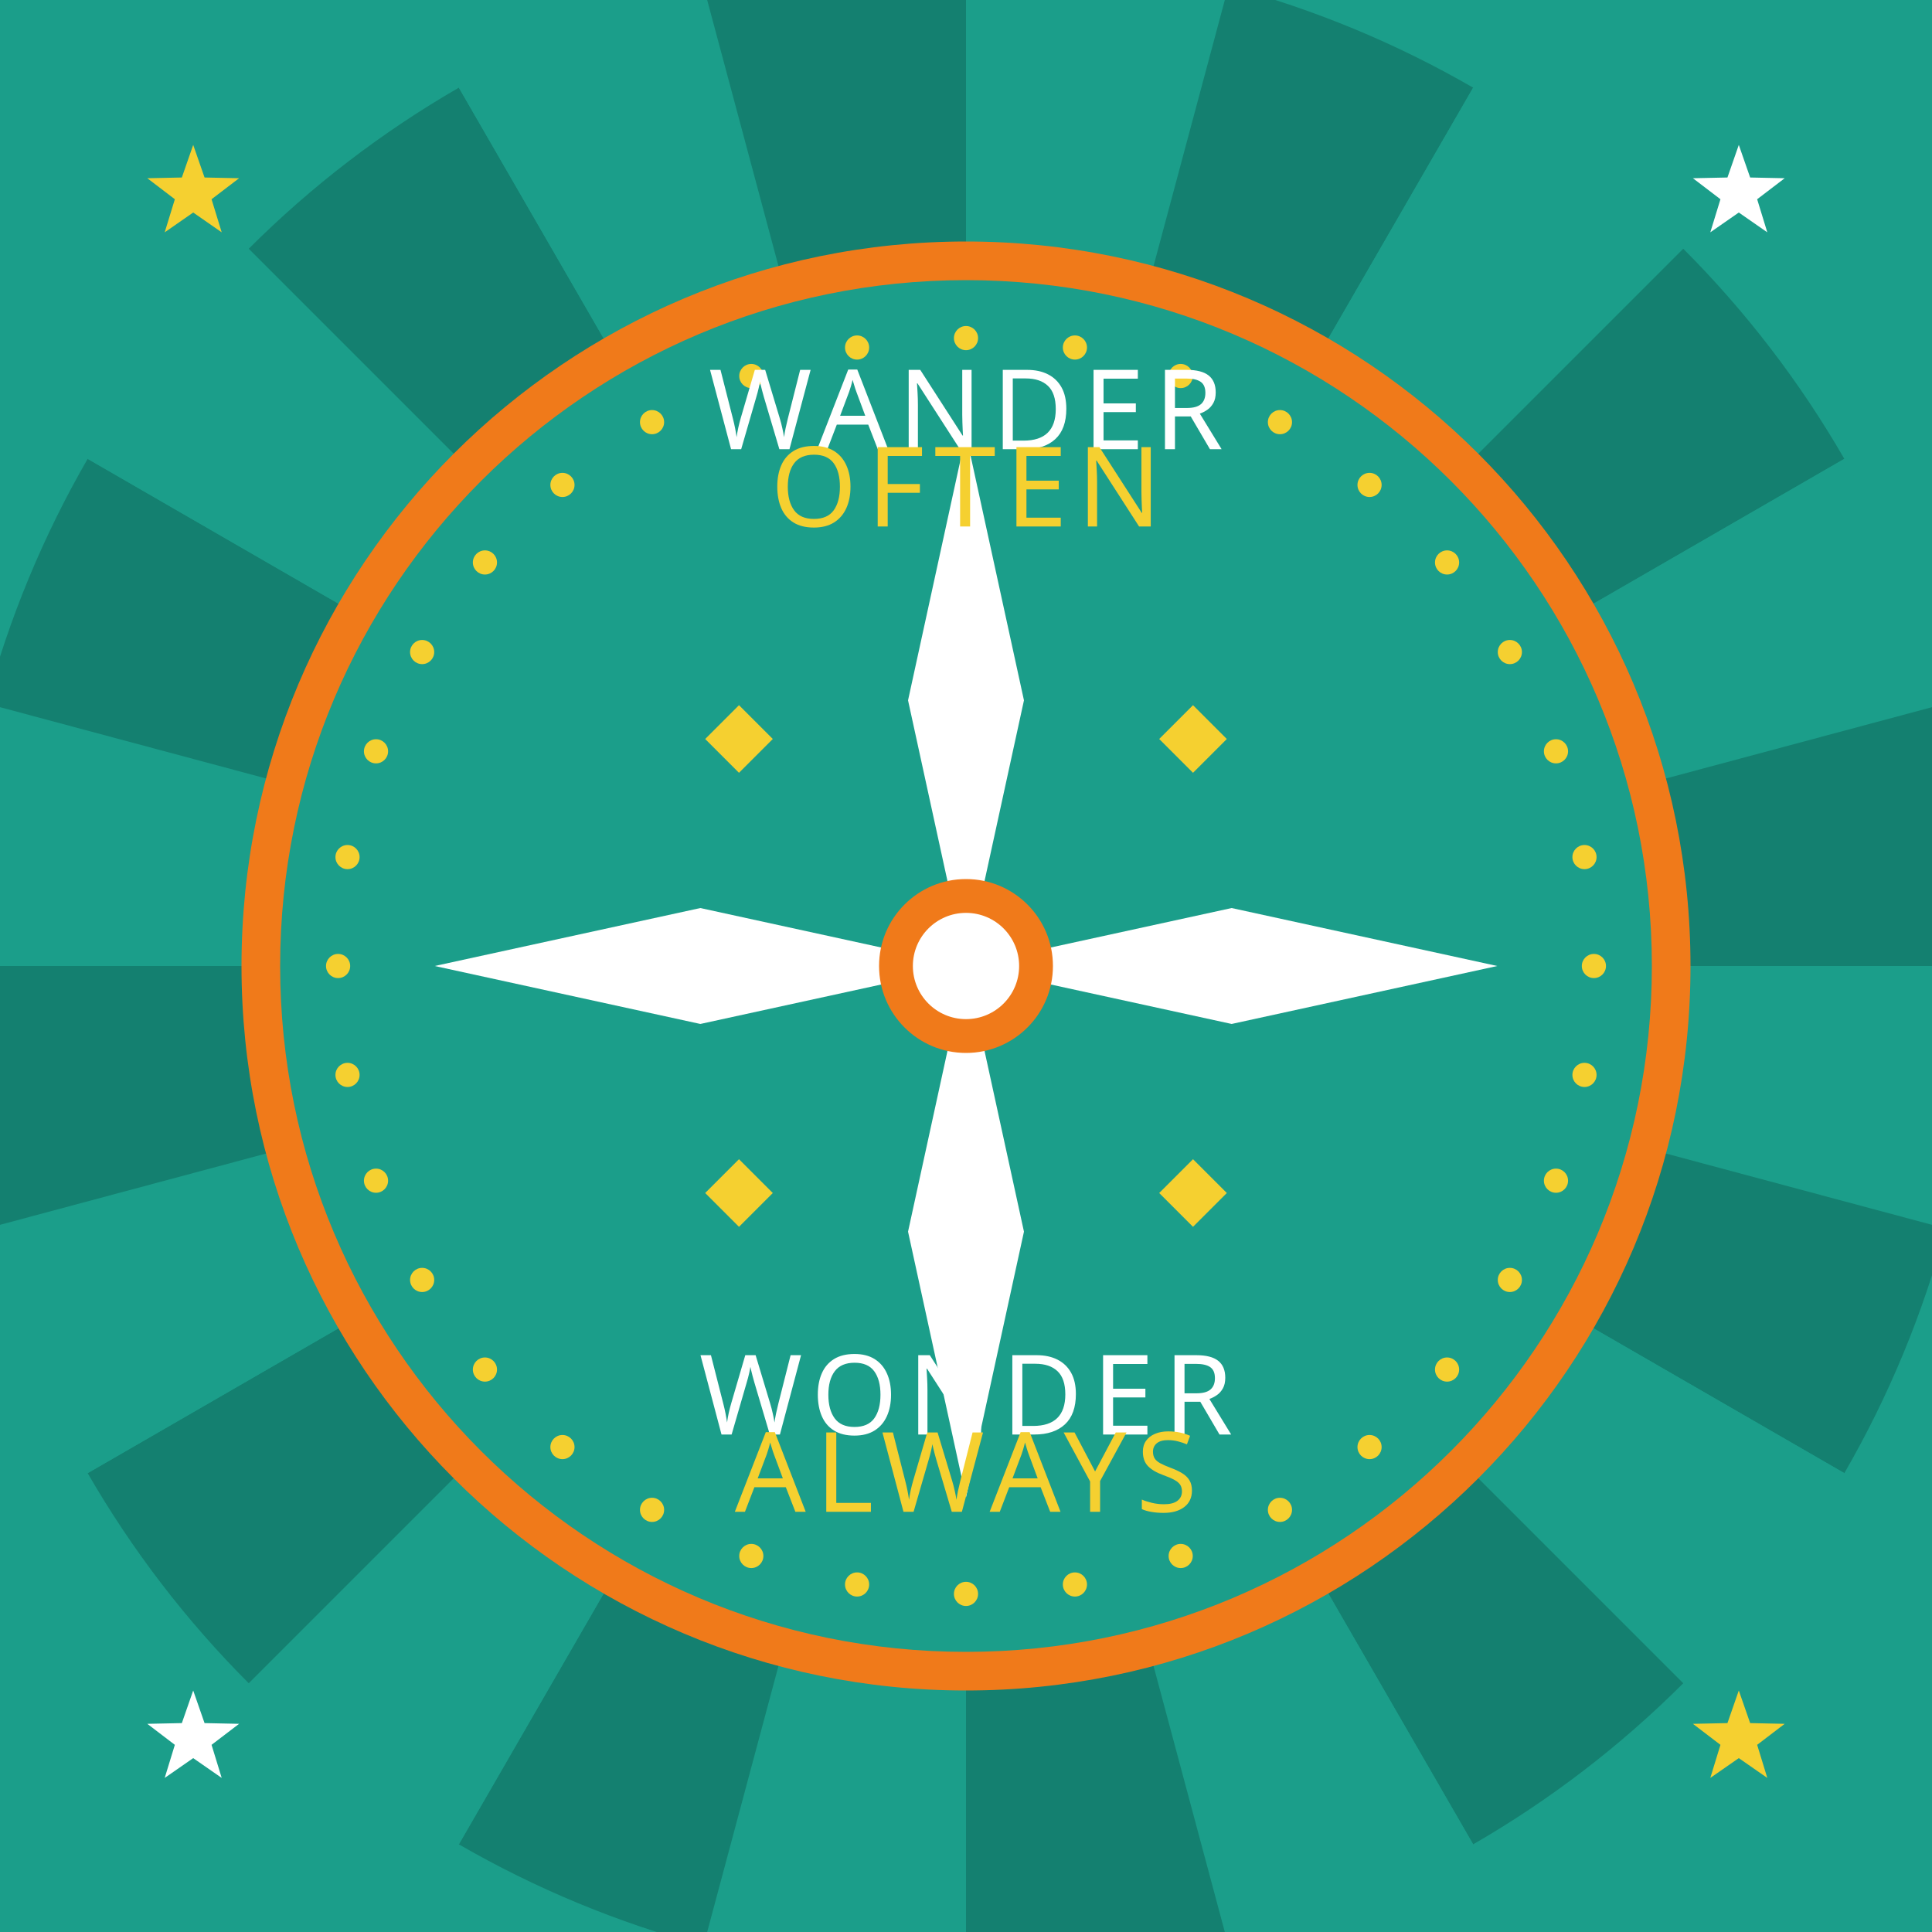
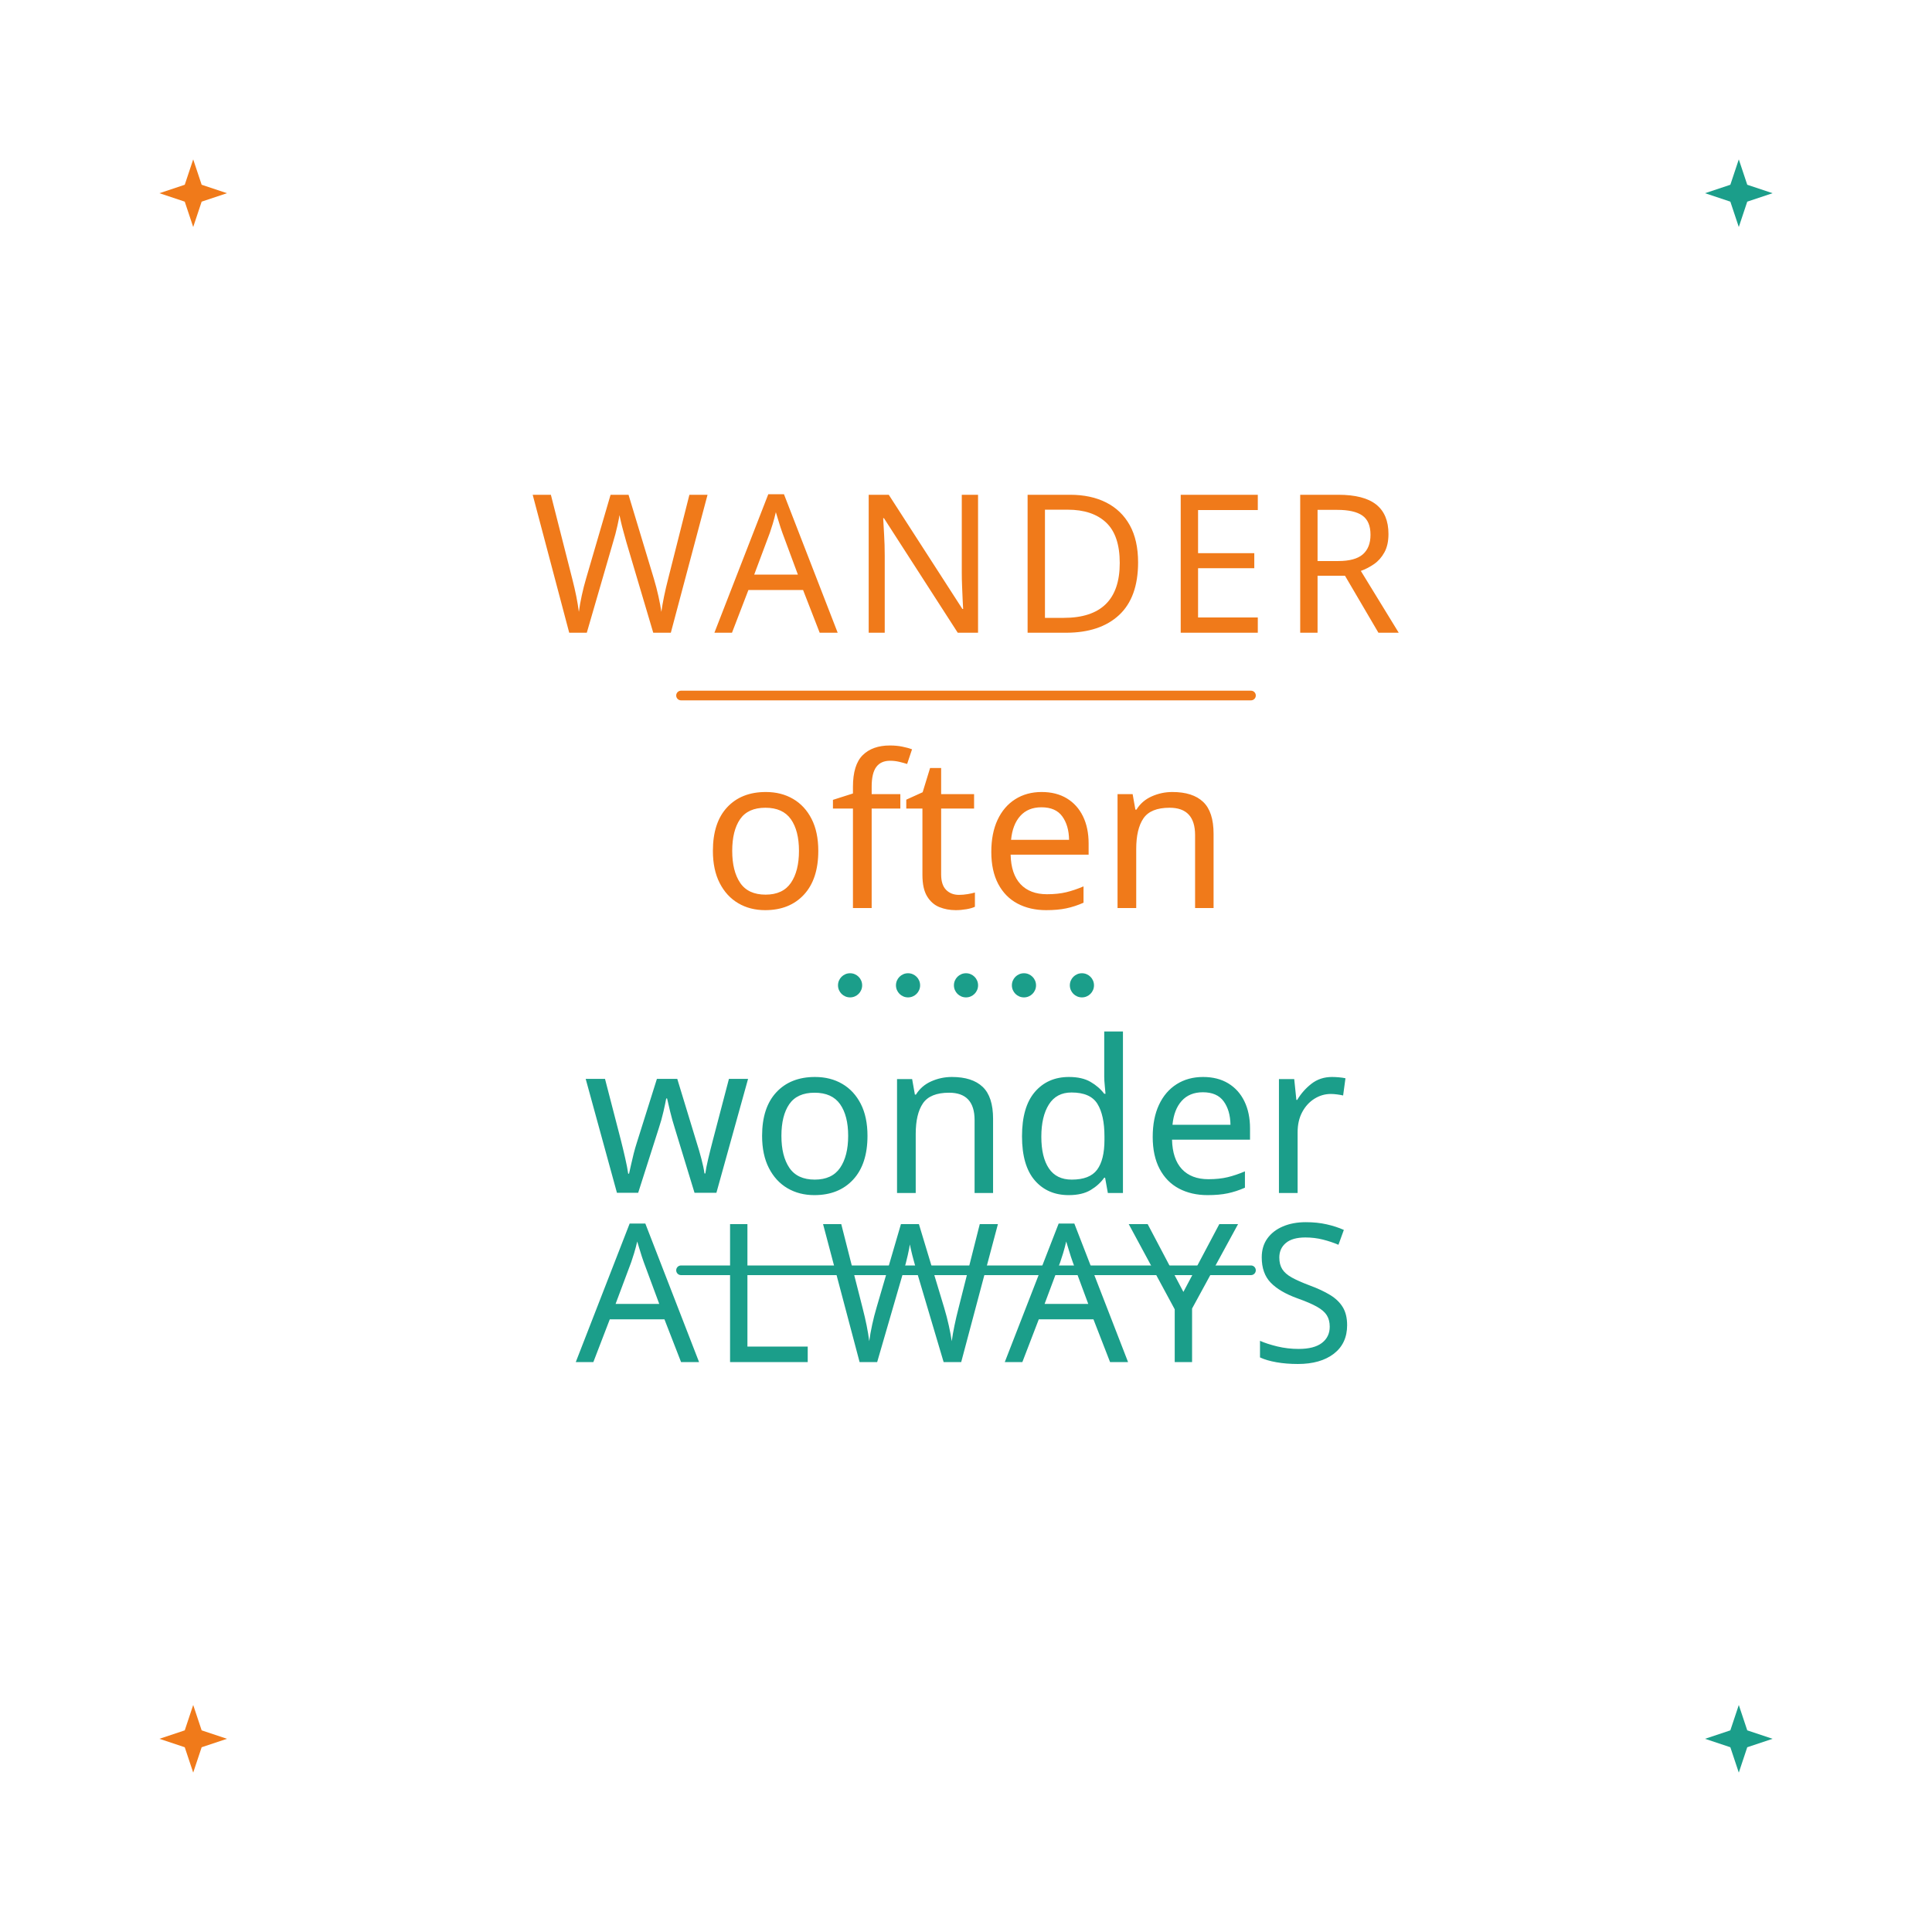
<svg xmlns="http://www.w3.org/2000/svg" viewBox="0 0 800 800" width="800" height="800">
-   <rect width="800" height="800" fill="#1B9E8A" />
+   <rect width="800" height="800" fill="#FFFFFF" />
  <defs>
    <style>
      @font-face { font-family: 'BebasNeue'; src: url('/usr/local/share/fonts/BebasNeue-Regular.ttf'); }
      @font-face { font-family: 'GreatVibes'; src: url('/usr/local/share/fonts/GreatVibes-Regular.ttf'); }
      @font-face { font-family: 'Cormorant'; src: url('/usr/local/share/fonts/CormorantGaramond-Bold.ttf'); }
      @font-face { font-family: 'CormorantItalic'; src: url('/usr/local/share/fonts/CormorantGaramond-BoldItalic.ttf'); }
    </style>
  </defs>
-   <path d="M 400,400 L 400.0,-20.0 A 420,420 0 0,1 508.7,-5.7 Z" fill="#1B9E8A" />
-   <path d="M 400,400 L 508.7,-5.7 A 420,420 0 0,1 610.0,36.3 Z" fill="#148070" />
-   <path d="M 400,400 L 610.0,36.3 A 420,420 0 0,1 697.0,103.0 Z" fill="#1B9E8A" />
-   <path d="M 400,400 L 697.0,103.0 A 420,420 0 0,1 763.7,190.0 Z" fill="#148070" />
-   <path d="M 400,400 L 763.7,190.0 A 420,420 0 0,1 805.7,291.3 Z" fill="#1B9E8A" />
-   <path d="M 400,400 L 805.7,291.3 A 420,420 0 0,1 820.0,400.0 Z" fill="#148070" />
-   <path d="M 400,400 L 820.0,400.0 A 420,420 0 0,1 805.7,508.7 Z" fill="#1B9E8A" />
-   <path d="M 400,400 L 805.7,508.7 A 420,420 0 0,1 763.7,610.0 Z" fill="#148070" />
-   <path d="M 400,400 L 763.7,610.0 A 420,420 0 0,1 697.0,697.0 Z" fill="#1B9E8A" />
-   <path d="M 400,400 L 697.0,697.0 A 420,420 0 0,1 610.0,763.7 Z" fill="#148070" />
-   <path d="M 400,400 L 610.0,763.7 A 420,420 0 0,1 508.7,805.7 Z" fill="#1B9E8A" />
-   <path d="M 400,400 L 508.7,805.7 A 420,420 0 0,1 400.0,820.0 Z" fill="#148070" />
-   <path d="M 400,400 L 400.0,820.0 A 420,420 0 0,1 291.3,805.7 Z" fill="#1B9E8A" />
-   <path d="M 400,400 L 291.3,805.7 A 420,420 0 0,1 190.0,763.7 Z" fill="#148070" />
-   <path d="M 400,400 L 190.0,763.7 A 420,420 0 0,1 103.0,697.0 Z" fill="#1B9E8A" />
-   <path d="M 400,400 L 103.0,697.0 A 420,420 0 0,1 36.3,610.0 Z" fill="#148070" />
-   <path d="M 400,400 L 36.3,610.0 A 420,420 0 0,1 -5.7,508.7 Z" fill="#1B9E8A" />
-   <path d="M 400,400 L -5.7,508.7 A 420,420 0 0,1 -20.0,400.0 Z" fill="#148070" />
-   <path d="M 400,400 L -20.0,400.0 A 420,420 0 0,1 -5.7,291.3 Z" fill="#1B9E8A" />
-   <path d="M 400,400 L -5.7,291.3 A 420,420 0 0,1 36.3,190.0 Z" fill="#148070" />
-   <path d="M 400,400 L 36.3,190.0 A 420,420 0 0,1 103.0,103.0 Z" fill="#1B9E8A" />
-   <path d="M 400,400 L 103.0,103.0 A 420,420 0 0,1 190.0,36.3 Z" fill="#148070" />
-   <path d="M 400,400 L 190.0,36.3 A 420,420 0 0,1 291.3,-5.7 Z" fill="#1B9E8A" />
-   <path d="M 400,400 L 291.3,-5.7 A 420,420 0 0,1 400.0,-20.0 Z" fill="#148070" />
-   <circle cx="400.0" cy="400.0" r="300.0" fill="#F07A1A" />
-   <circle cx="400.0" cy="400.0" r="284.0" fill="#1B9E8A" />
-   <polygon points="400,180 424,290 400,400 376,290" fill="#FFFFFF" />
-   <polygon points="400,400 424,510 400,620 376,510" fill="#FFFFFF" />
-   <polygon points="290,376 400,400 290,424 180,400" fill="#FFFFFF" />
-   <polygon points="510,376 620,400 510,424 400,400" fill="#FFFFFF" />
-   <circle cx="400.0" cy="400.0" r="36.0" fill="#F07A1A" />
-   <circle cx="400.0" cy="400.0" r="22.0" fill="#FFFFFF" />
-   <polygon points="306,292 320,306 306,320 292,306" fill="#F5D030" />
-   <polygon points="494,292 508,306 494,320 480,306" fill="#F5D030" />
-   <polygon points="306,480 320,494 306,508 292,494" fill="#F5D030" />
-   <polygon points="494,480 508,494 494,508 480,494" fill="#F5D030" />
-   <circle cx="660.0" cy="400.0" r="5.0" fill="#F5D030" />
-   <circle cx="656.1" cy="445.1" r="5.0" fill="#F5D030" />
-   <circle cx="644.3" cy="488.9" r="5.0" fill="#F5D030" />
-   <circle cx="625.2" cy="530.0" r="5.0" fill="#F5D030" />
-   <circle cx="599.2" cy="567.1" r="5.0" fill="#F5D030" />
-   <circle cx="567.1" cy="599.2" r="5.0" fill="#F5D030" />
-   <circle cx="530.0" cy="625.2" r="5.0" fill="#F5D030" />
-   <circle cx="488.9" cy="644.3" r="5.0" fill="#F5D030" />
-   <circle cx="445.1" cy="656.1" r="5.0" fill="#F5D030" />
-   <circle cx="400.0" cy="660.0" r="5.0" fill="#F5D030" />
-   <circle cx="354.9" cy="656.1" r="5.0" fill="#F5D030" />
-   <circle cx="311.1" cy="644.3" r="5.0" fill="#F5D030" />
-   <circle cx="270.0" cy="625.2" r="5.0" fill="#F5D030" />
-   <circle cx="232.9" cy="599.2" r="5.0" fill="#F5D030" />
-   <circle cx="200.8" cy="567.1" r="5.0" fill="#F5D030" />
-   <circle cx="174.8" cy="530.0" r="5.0" fill="#F5D030" />
-   <circle cx="155.7" cy="488.9" r="5.0" fill="#F5D030" />
-   <circle cx="143.9" cy="445.1" r="5.0" fill="#F5D030" />
-   <circle cx="140.0" cy="400.0" r="5.0" fill="#F5D030" />
-   <circle cx="143.9" cy="354.9" r="5.0" fill="#F5D030" />
-   <circle cx="155.7" cy="311.1" r="5.0" fill="#F5D030" />
-   <circle cx="174.8" cy="270.0" r="5.0" fill="#F5D030" />
-   <circle cx="200.8" cy="232.9" r="5.0" fill="#F5D030" />
-   <circle cx="232.9" cy="200.8" r="5.0" fill="#F5D030" />
-   <circle cx="270.0" cy="174.8" r="5.0" fill="#F5D030" />
-   <circle cx="311.1" cy="155.7" r="5.0" fill="#F5D030" />
-   <circle cx="354.9" cy="143.9" r="5.0" fill="#F5D030" />
-   <circle cx="400.0" cy="140.0" r="5.0" fill="#F5D030" />
-   <circle cx="445.1" cy="143.9" r="5.0" fill="#F5D030" />
-   <circle cx="488.9" cy="155.7" r="5.0" fill="#F5D030" />
-   <circle cx="530.0" cy="174.8" r="5.0" fill="#F5D030" />
-   <circle cx="567.1" cy="200.8" r="5.0" fill="#F5D030" />
-   <circle cx="599.2" cy="232.9" r="5.0" fill="#F5D030" />
-   <circle cx="625.2" cy="270.0" r="5.0" fill="#F5D030" />
-   <circle cx="644.3" cy="311.1" r="5.0" fill="#F5D030" />
-   <circle cx="656.1" cy="354.9" r="5.0" fill="#F5D030" />
-   <text x="400" y="186" text-anchor="middle" font-family="BebasNeue, sans-serif" font-size="46" fill="#FFFFFF" letter-spacing="4">WANDER</text>
-   <text x="400" y="218" text-anchor="middle" font-family="BebasNeue, sans-serif" font-size="46" fill="#F5D030" letter-spacing="4">OFTEN</text>
-   <text x="400" y="594" text-anchor="middle" font-family="BebasNeue, sans-serif" font-size="46" fill="#FFFFFF" letter-spacing="4">WONDER</text>
-   <text x="400" y="626" text-anchor="middle" font-family="BebasNeue, sans-serif" font-size="46" fill="#F5D030" letter-spacing="4">ALWAYS</text>
-   <polygon points="80.0,60.0 84.7,73.5 99.0,73.8 87.6,82.5 91.8,96.2 80.0,88.0 68.2,96.2 72.4,82.5 61.0,73.8 75.3,73.5" fill="#F5D030" />
-   <polygon points="720.0,60.0 724.7,73.5 739.0,73.8 727.6,82.5 731.8,96.2 720.0,88.0 708.2,96.2 712.4,82.5 701.0,73.8 715.3,73.5" fill="#FFFFFF" />
-   <polygon points="80.0,700.0 84.7,713.5 99.0,713.8 87.6,722.5 91.8,736.2 80.0,728.0 68.2,736.2 72.4,722.5 61.0,713.8 75.3,713.5" fill="#FFFFFF" />
-   <polygon points="720.0,700.0 724.7,713.5 739.0,713.8 727.6,722.5 731.8,736.2 720.0,728.0 708.2,736.2 712.4,722.5 701.0,713.8 715.3,713.5" fill="#F5D030" />
+   <polygon points="80.0,66.0 83.5,76.5 94.0,80.0 83.5,83.5 80.0,94.0 76.5,83.5 66.0,80.0 76.5,76.5" fill="#F07A1A" />
+   <polygon points="720.0,66.0 723.5,76.5 734.0,80.0 723.5,83.5 720.0,94.0 716.5,83.5 706.0,80.0 716.5,76.5" fill="#1B9E8A" />
+   <polygon points="80.0,706.0 83.5,716.5 94.0,720.0 83.5,723.5 80.0,734.0 76.5,723.5 66.0,720.0 76.5,716.5" fill="#F07A1A" />
+   <polygon points="720.0,706.0 723.5,716.5 734.0,720.0 723.5,723.5 720.0,734.0 716.5,723.5 706.0,720.0 716.5,716.5" fill="#1B9E8A" />
+   <text x="400" y="262" text-anchor="middle" font-family="BebasNeue, sans-serif" font-size="80" fill="#F07A1A" letter-spacing="5">WANDER</text>
+   <rect x="280" y="286" width="240" height="4" fill="#F07A1A" rx="2" />
+   <text x="400" y="376" text-anchor="middle" font-family="GreatVibes, sans-serif" font-size="88" fill="#F07A1A">often</text>
+   <circle cx="352.0" cy="408.0" r="5" fill="#1B9E8A" />
+   <circle cx="376.0" cy="408.0" r="5" fill="#1B9E8A" />
+   <circle cx="400.0" cy="408.0" r="5" fill="#1B9E8A" />
+   <circle cx="424.0" cy="408.0" r="5" fill="#1B9E8A" />
+   <circle cx="448.0" cy="408.0" r="5" fill="#1B9E8A" />
+   <text x="400" y="494" text-anchor="middle" font-family="GreatVibes, sans-serif" font-size="88" fill="#1B9E8A">wonder</text>
+   <rect x="280" y="524" width="240" height="4" fill="#1B9E8A" rx="2" />
+   <text x="400" y="564" text-anchor="middle" font-family="BebasNeue, sans-serif" font-size="80" fill="#1B9E8A" letter-spacing="5">ALWAYS</text>
</svg>
